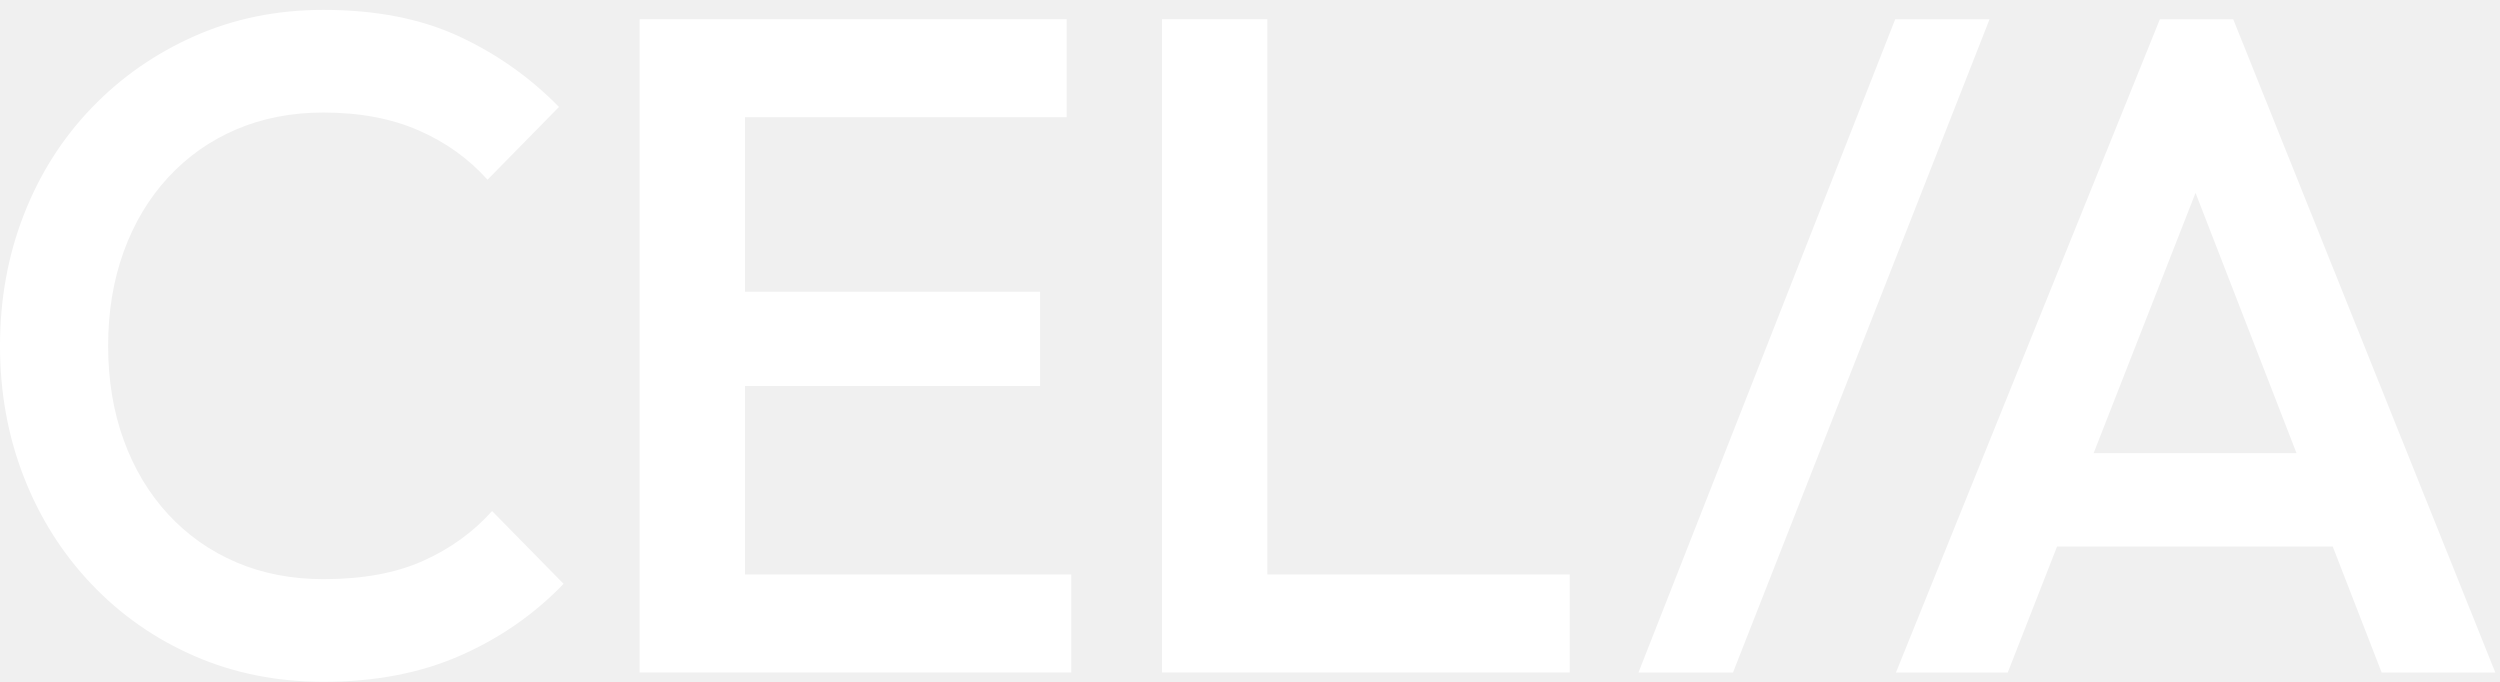
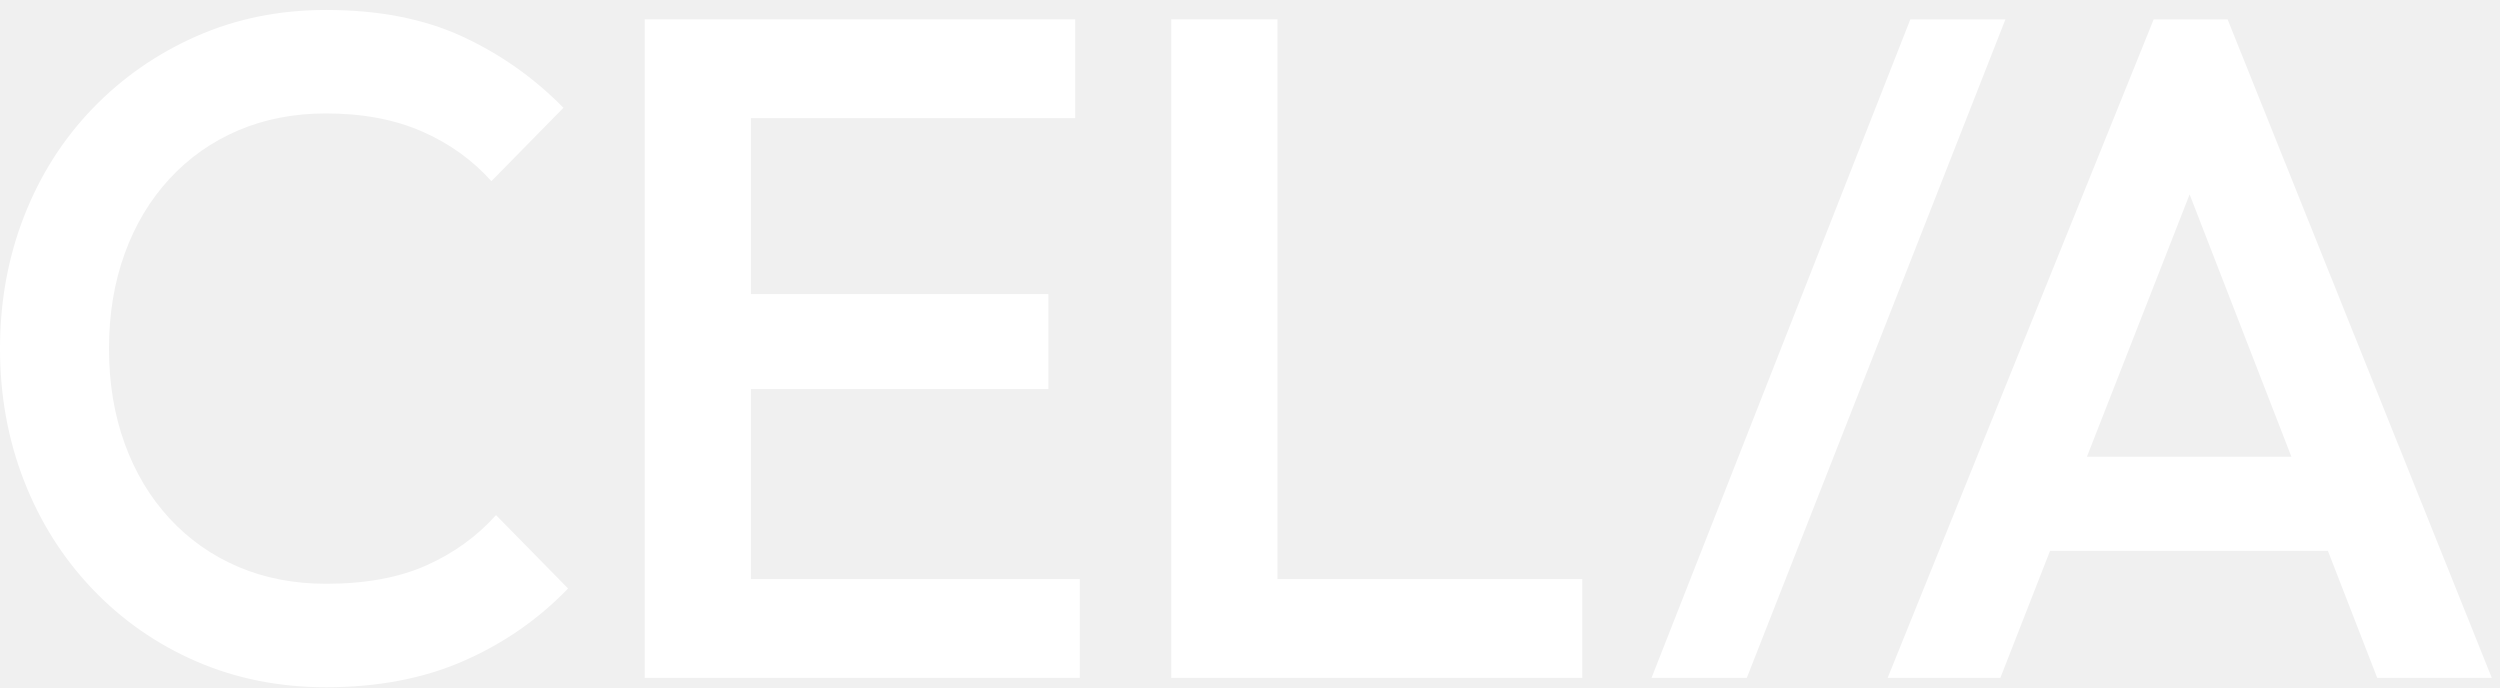
- <svg xmlns="http://www.w3.org/2000/svg" viewBox="0 0 253 69">
+ <svg xmlns="http://www.w3.org/2000/svg" viewBox="0 0 251 69">
  <g id="CELIA">
-     <path id="path1" fill="#ffffff" stroke="none" d="M 117.592 68.056 L 117.592 1.944 L 128.257 1.944 L 128.257 68.056 Z M 124.918 68.056 L 124.918 58.139 L 158.86 58.139 L 158.86 68.056 Z M 64.731 68.056 L 64.731 1.944 L 75.396 1.944 L 75.396 68.056 Z M 72.057 68.056 L 72.057 58.139 L 108.411 58.139 L 108.411 68.056 Z M 72.057 39.061 L 72.057 29.522 L 105.258 29.522 L 105.258 39.061 Z M 72.057 11.861 L 72.057 1.944 L 107.947 1.944 L 107.947 11.861 Z M 32.737 69 C 28.038 69 23.695 68.134 19.707 66.403 C 15.719 64.671 12.241 62.247 9.274 59.131 C 6.306 56.014 4.019 52.394 2.411 48.269 C 0.804 44.145 0 39.722 0 35 C 0 30.278 0.804 25.855 2.411 21.731 C 4.019 17.606 6.306 14.002 9.274 10.917 C 12.241 7.831 15.719 5.407 19.707 3.644 C 23.695 1.881 28.038 1 32.737 1 C 37.992 1 42.536 1.881 46.369 3.644 C 50.202 5.407 53.603 7.8 56.57 10.822 L 49.337 18.189 C 47.42 16.048 45.086 14.38 42.335 13.183 C 39.584 11.987 36.384 11.389 32.737 11.389 C 29.521 11.389 26.585 11.956 23.926 13.089 C 21.268 14.222 18.965 15.843 17.017 17.953 C 15.07 20.062 13.571 22.565 12.52 25.461 C 11.469 28.357 10.943 31.537 10.943 35 C 10.943 38.463 11.469 41.643 12.52 44.539 C 13.571 47.435 15.07 49.938 17.017 52.047 C 18.965 54.156 21.268 55.778 23.926 56.911 C 26.585 58.044 29.521 58.611 32.737 58.611 C 36.693 58.611 40.047 57.997 42.799 56.769 C 45.55 55.542 47.884 53.857 49.8 51.717 L 57.034 59.083 C 54.066 62.169 50.573 64.593 46.554 66.356 C 42.536 68.119 37.93 69 32.737 69 Z M 175.379 68.059 L 201.343 1.949 L 191.795 1.949 L 165.813 68.059 Z M 203.186 68.059 L 208.174 55.309 L 236.073 55.309 L 241.023 68.059 L 252.526 68.059 L 226.004 1.949 L 218.578 1.949 L 191.87 68.059 Z M 222.188 19.519 L 232.406 45.855 L 211.877 45.855 Z" />
+     <path id="path1" fill="#ffffff" stroke="none" d="M 117.592 68.056 L 117.592 1.944 L 128.257 1.944 L 128.257 68.056 Z M 124.918 68.056 L 124.918 58.139 L 158.86 58.139 L 158.86 68.056 Z M 64.731 68.056 L 64.731 1.944 L 75.396 1.944 L 75.396 68.056 Z M 72.057 68.056 L 72.057 58.139 L 108.411 58.139 L 108.411 68.056 Z M 72.057 39.061 L 72.057 29.522 L 105.258 29.522 L 105.258 39.061 Z M 72.057 11.861 L 72.057 1.944 L 107.947 1.944 L 107.947 11.861 Z M 32.737 69 C 28.038 69 23.695 68.134 19.707 66.403 C 15.719 64.671 12.241 62.247 9.274 59.131 C 6.306 56.014 4.019 52.394 2.411 48.269 C 0.804 44.145 0 39.722 0 35 C 0 30.278 0.804 25.855 2.411 21.731 C 4.019 17.606 6.306 14.002 9.274 10.917 C 12.241 7.831 15.719 5.407 19.707 3.644 C 23.695 1.881 28.038 1 32.737 1 C 37.992 1 42.536 1.881 46.369 3.644 C 50.202 5.407 53.603 7.8 56.57 10.822 L 49.337 18.189 C 47.42 16.048 45.086 14.38 42.335 13.183 C 39.584 11.987 36.384 11.389 32.737 11.389 C 29.521 11.389 26.585 11.956 23.926 13.089 C 21.268 14.222 18.965 15.843 17.017 17.953 C 15.07 20.062 13.571 22.565 12.52 25.461 C 11.469 28.357 10.943 31.537 10.943 35 C 10.943 38.463 11.469 41.643 12.52 44.539 C 13.571 47.435 15.07 49.938 17.017 52.047 C 18.965 54.156 21.268 55.778 23.926 56.911 C 26.585 58.044 29.521 58.611 32.737 58.611 C 36.693 58.611 40.047 57.997 42.799 56.769 C 45.55 55.542 47.884 53.857 49.8 51.717 L 57.034 59.083 C 54.066 62.169 50.573 64.593 46.554 66.356 C 42.536 68.119 37.93 69 32.737 69 Z M 175.379 68.059 L 201.343 1.949 L 191.795 1.949 L 165.813 68.059 Z M 200.836 68.059 L 205.824 55.309 L 233.723 55.309 L 238.673 68.059 L 250.176 68.059 L 223.654 1.949 L 216.228 1.949 L 189.52 68.059 Z M 219.838 19.519 L 230.056 45.855 L 209.527 45.855 Z" />
  </g>
</svg>
